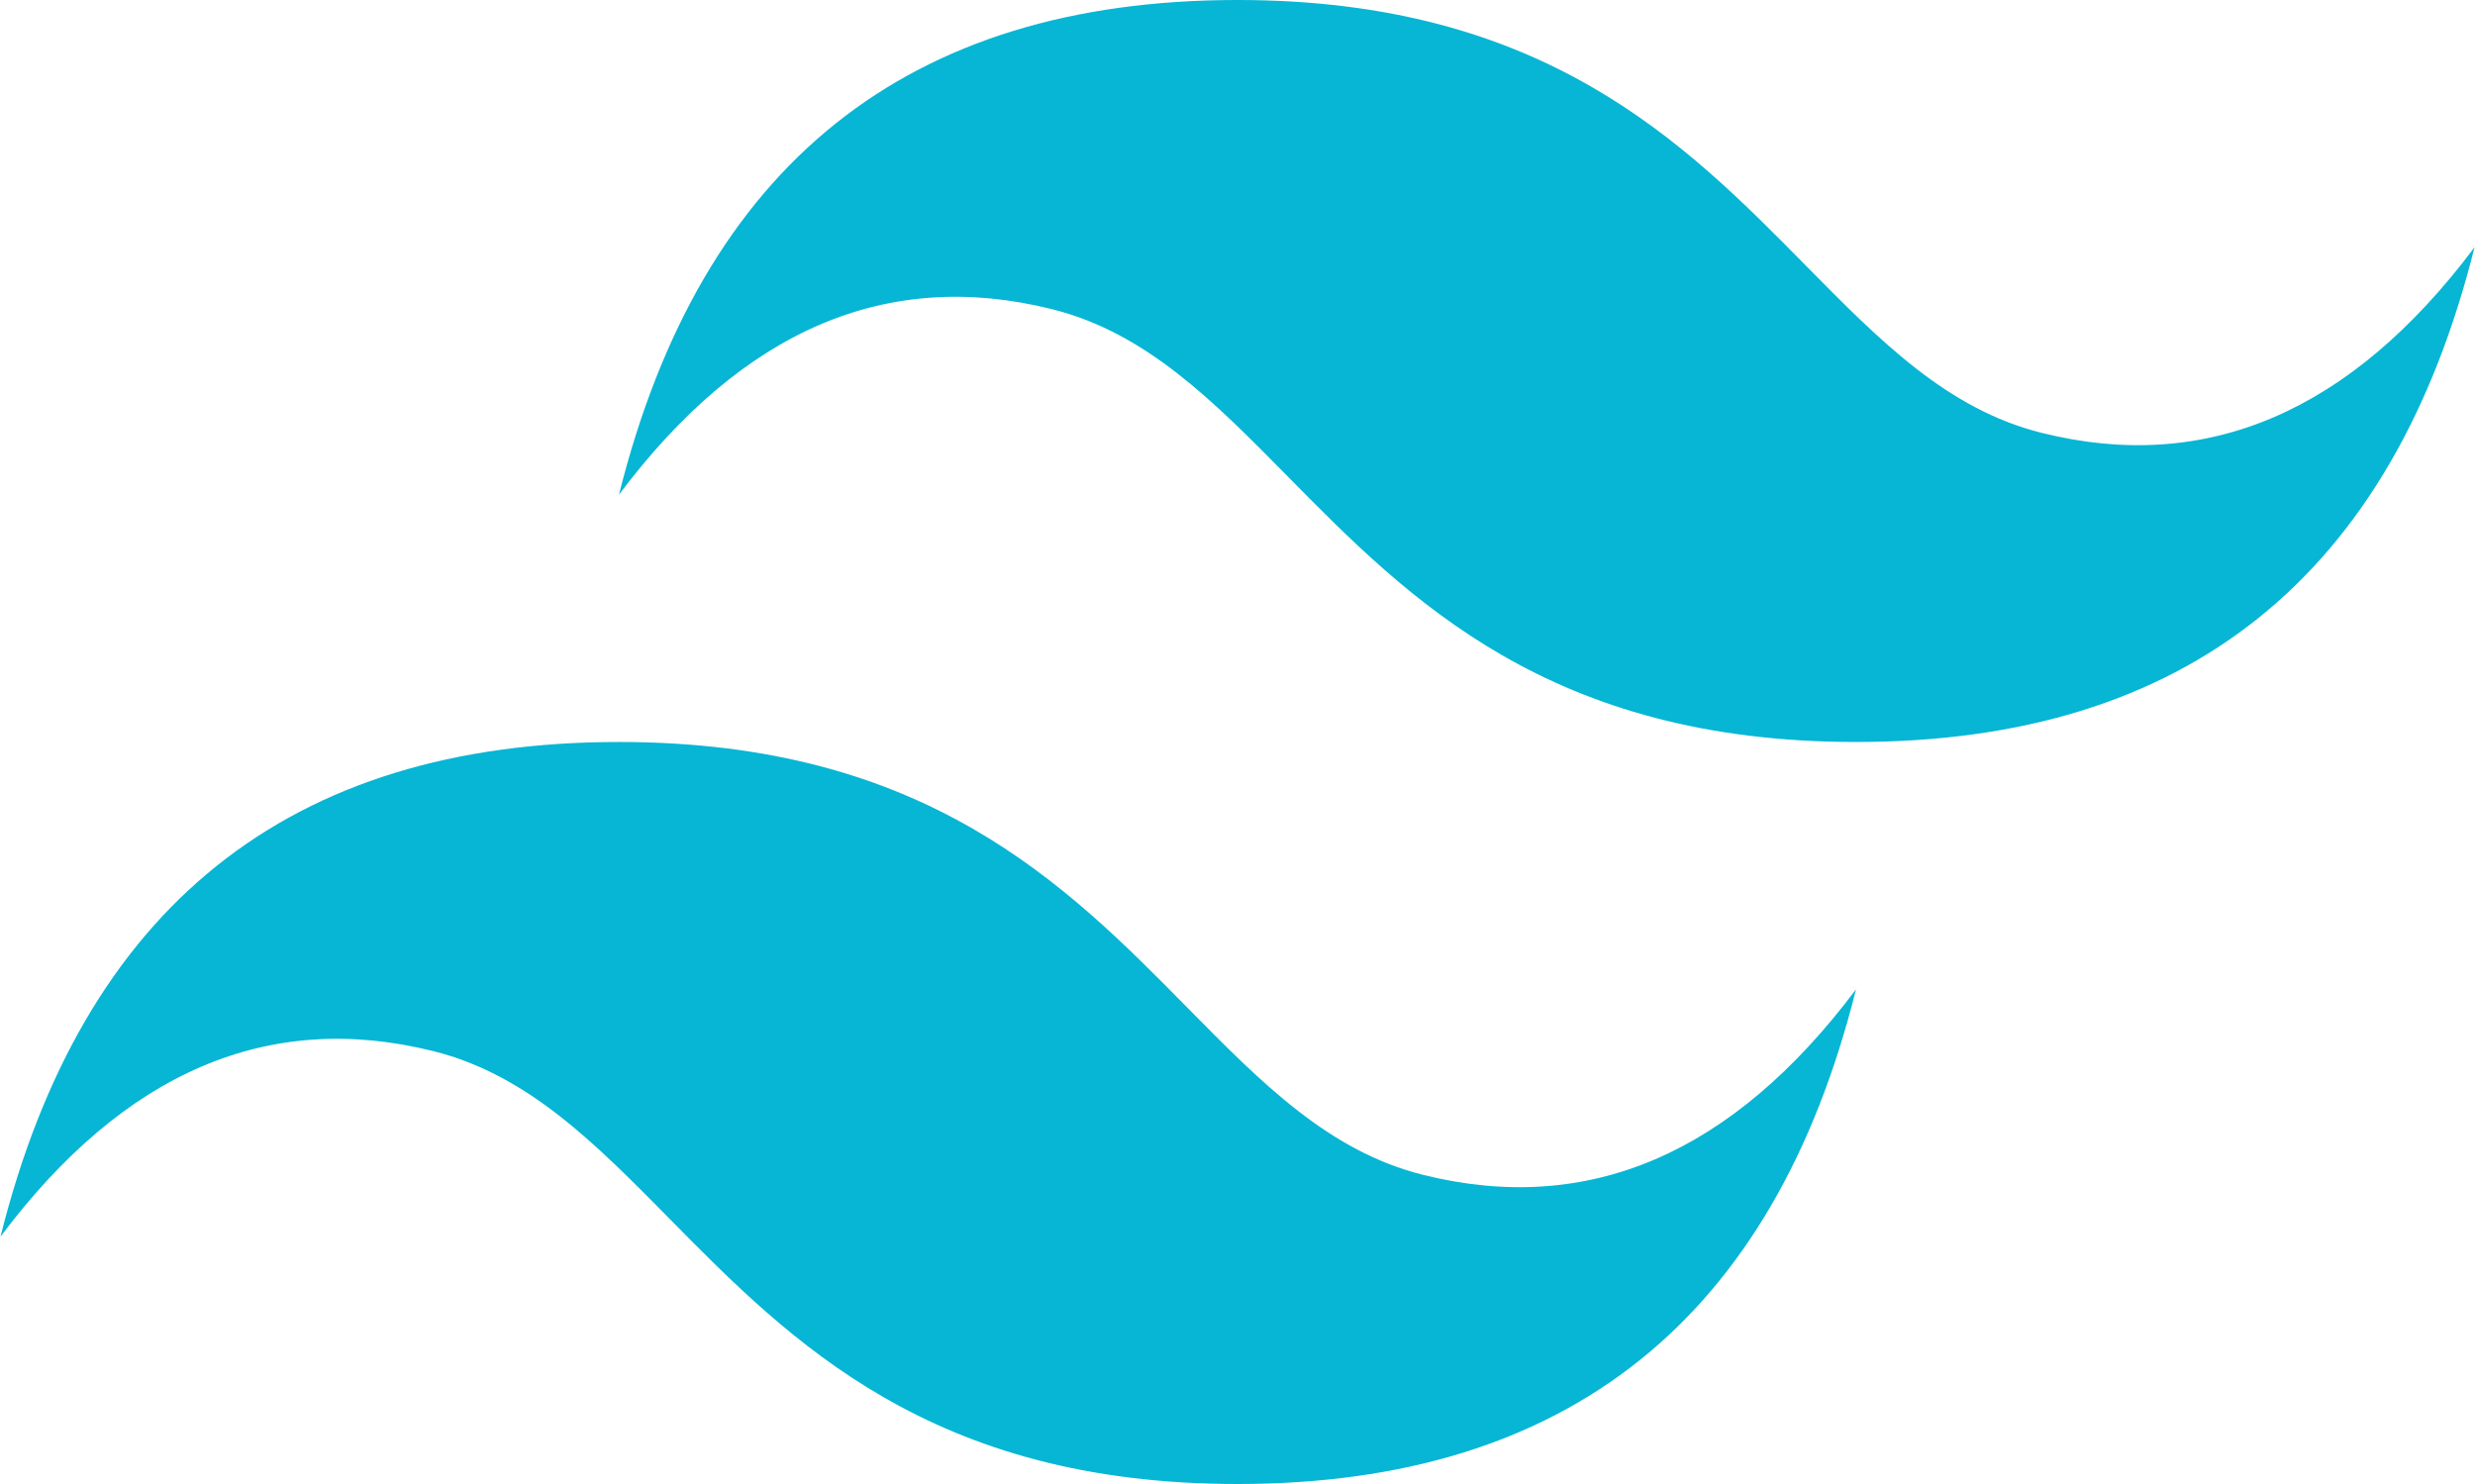
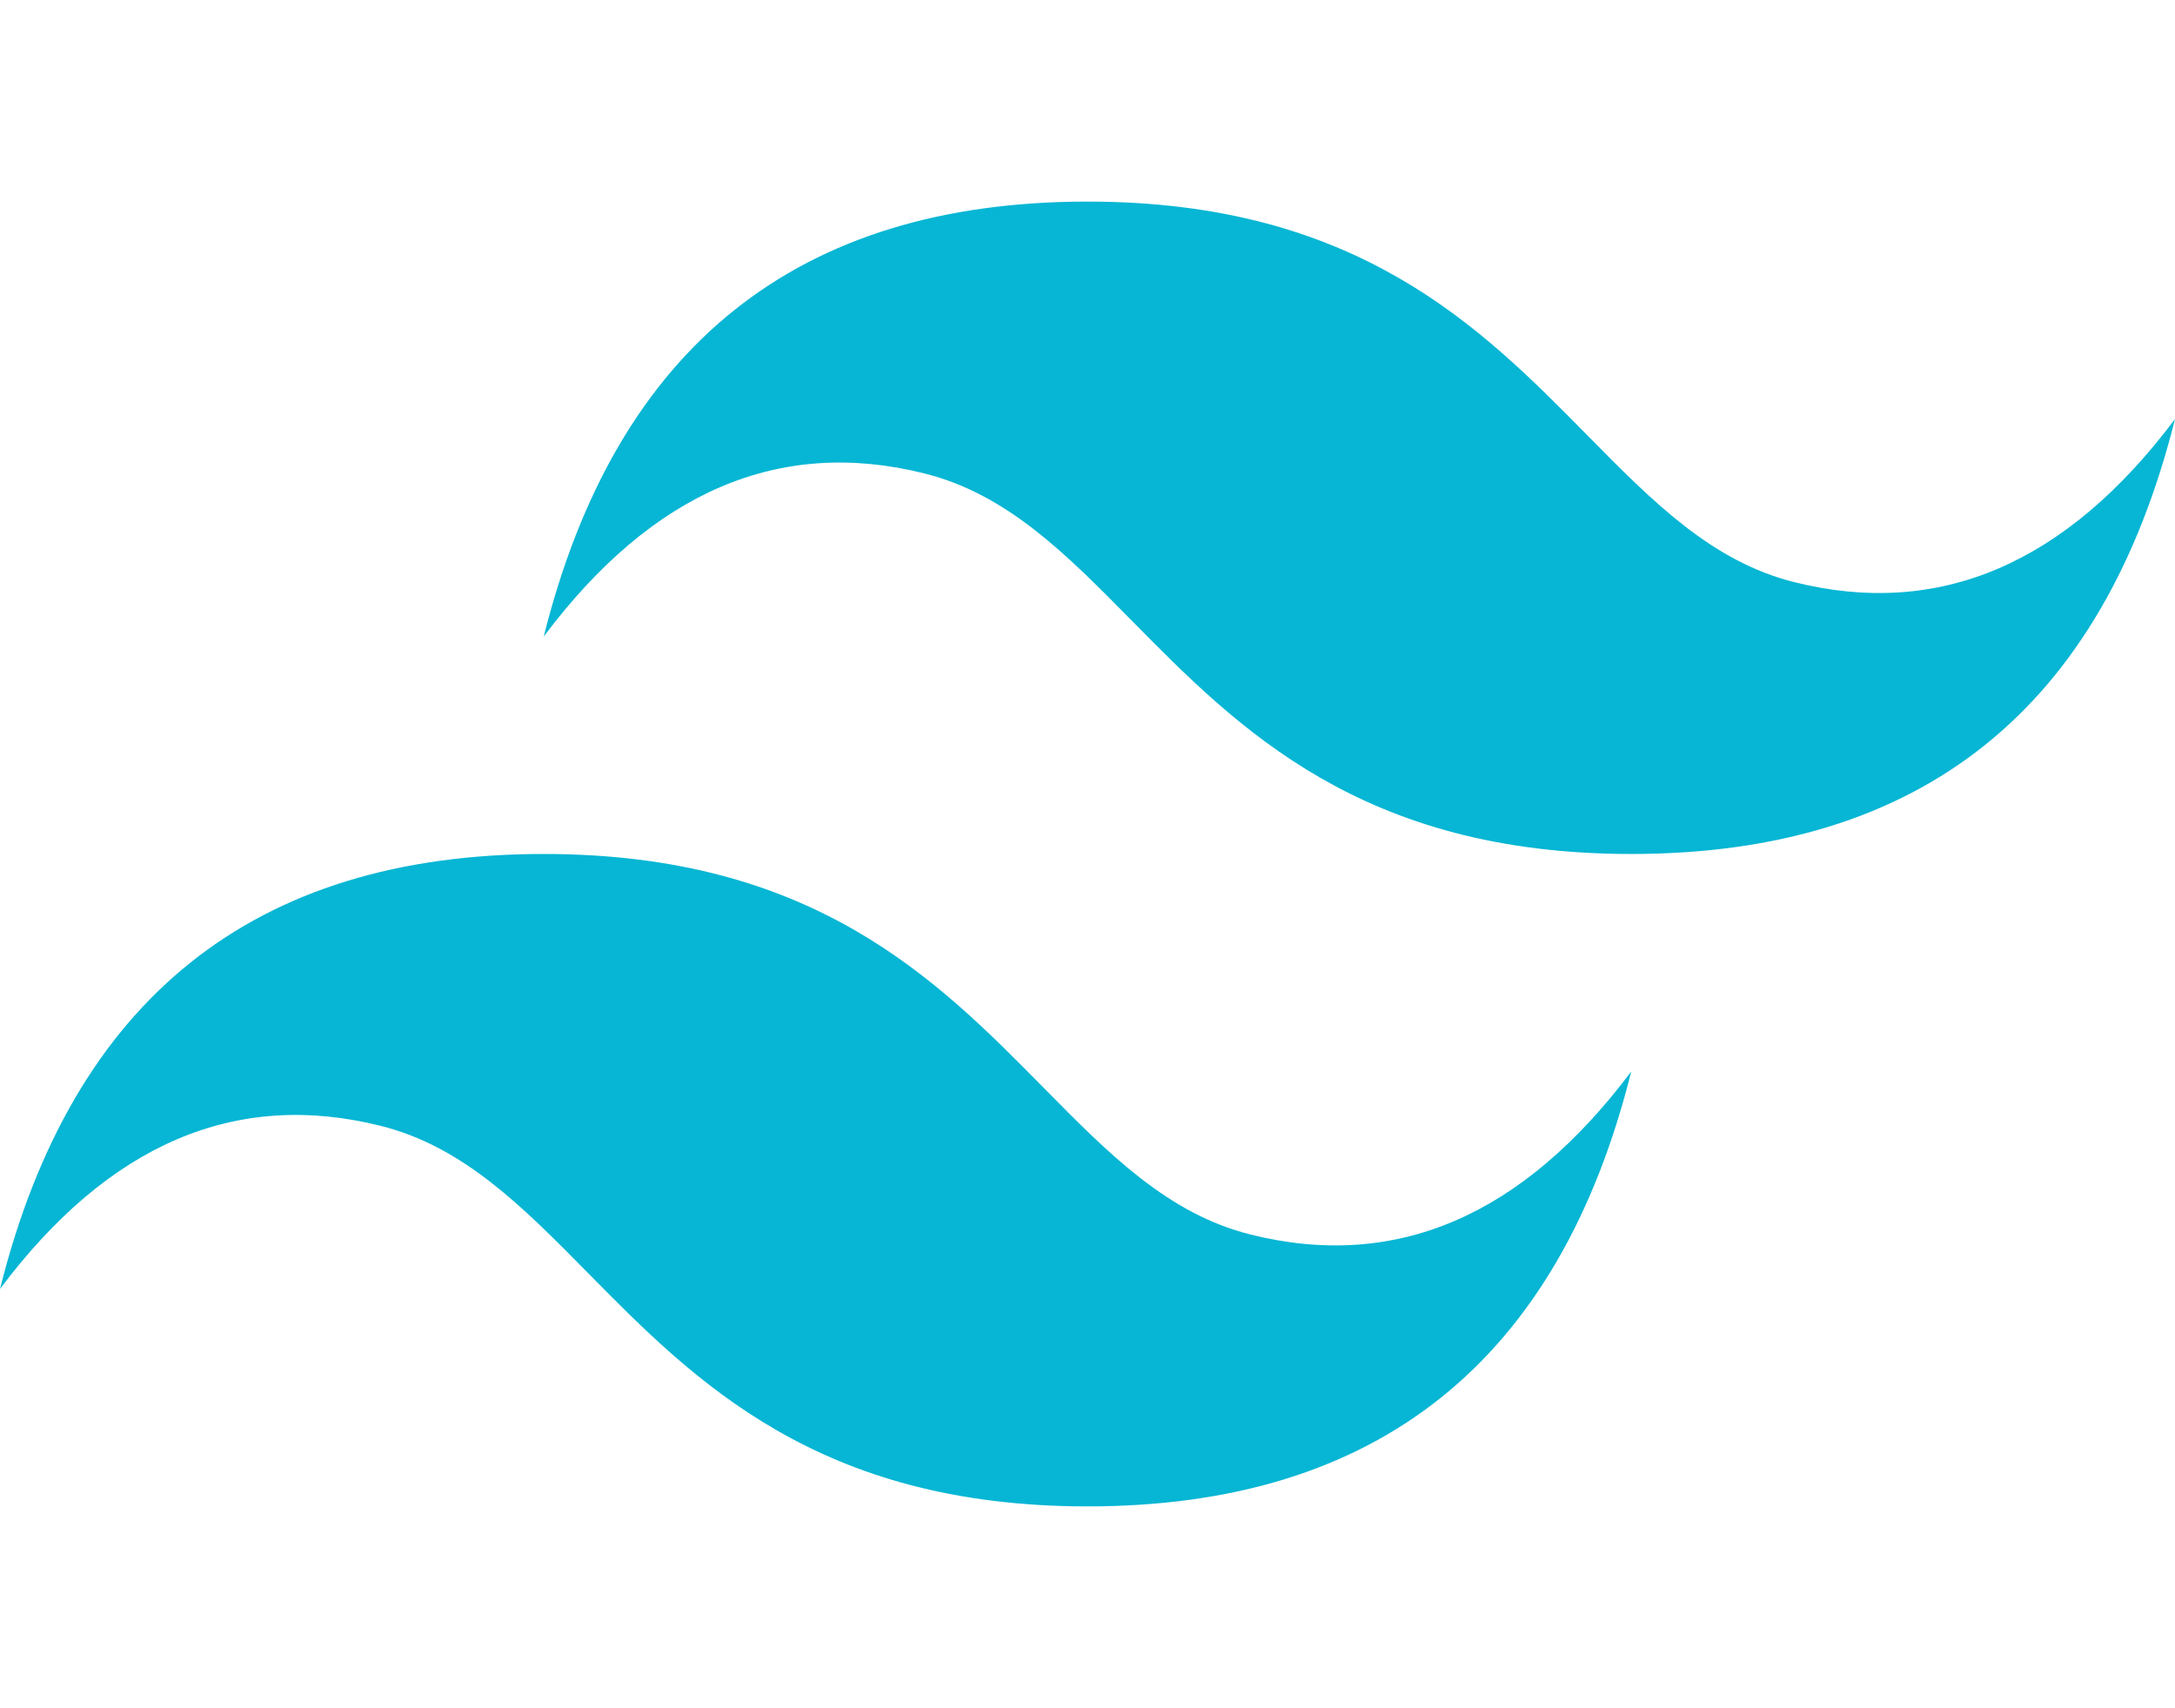
- <svg xmlns="http://www.w3.org/2000/svg" height="1499" viewBox=".15 .13 799.7 479.69" width="2500">
+ <svg xmlns="http://www.w3.org/2000/svg" width="1783" height="1400" viewBox=".15 .13 799.7 479.69">
  <path d="m400 .13c-106.63 0-173.27 53.3-199.93 159.89 39.99-53.3 86.64-73.28 139.95-59.96 30.42 7.6 52.16 29.67 76.23 54.09 39.2 39.78 84.57 85.82 183.68 85.82 106.62 0 173.27-53.3 199.92-159.9-39.98 53.3-86.63 73.29-139.95 59.97-30.41-7.6-52.15-29.67-76.22-54.09-39.2-39.78-84.58-85.82-183.68-85.82zm-199.93 239.84c-106.62 0-173.27 53.3-199.92 159.9 39.98-53.3 86.63-73.29 139.95-59.96 30.41 7.61 52.15 29.67 76.22 54.08 39.2 39.78 84.58 85.83 183.68 85.83 106.63 0 173.27-53.3 199.93-159.9-39.99 53.3-86.64 73.29-139.95 59.96-30.42-7.59-52.16-29.67-76.23-54.08-39.2-39.78-84.57-85.83-183.68-85.83z" fill="#06b6d4" />
</svg>
